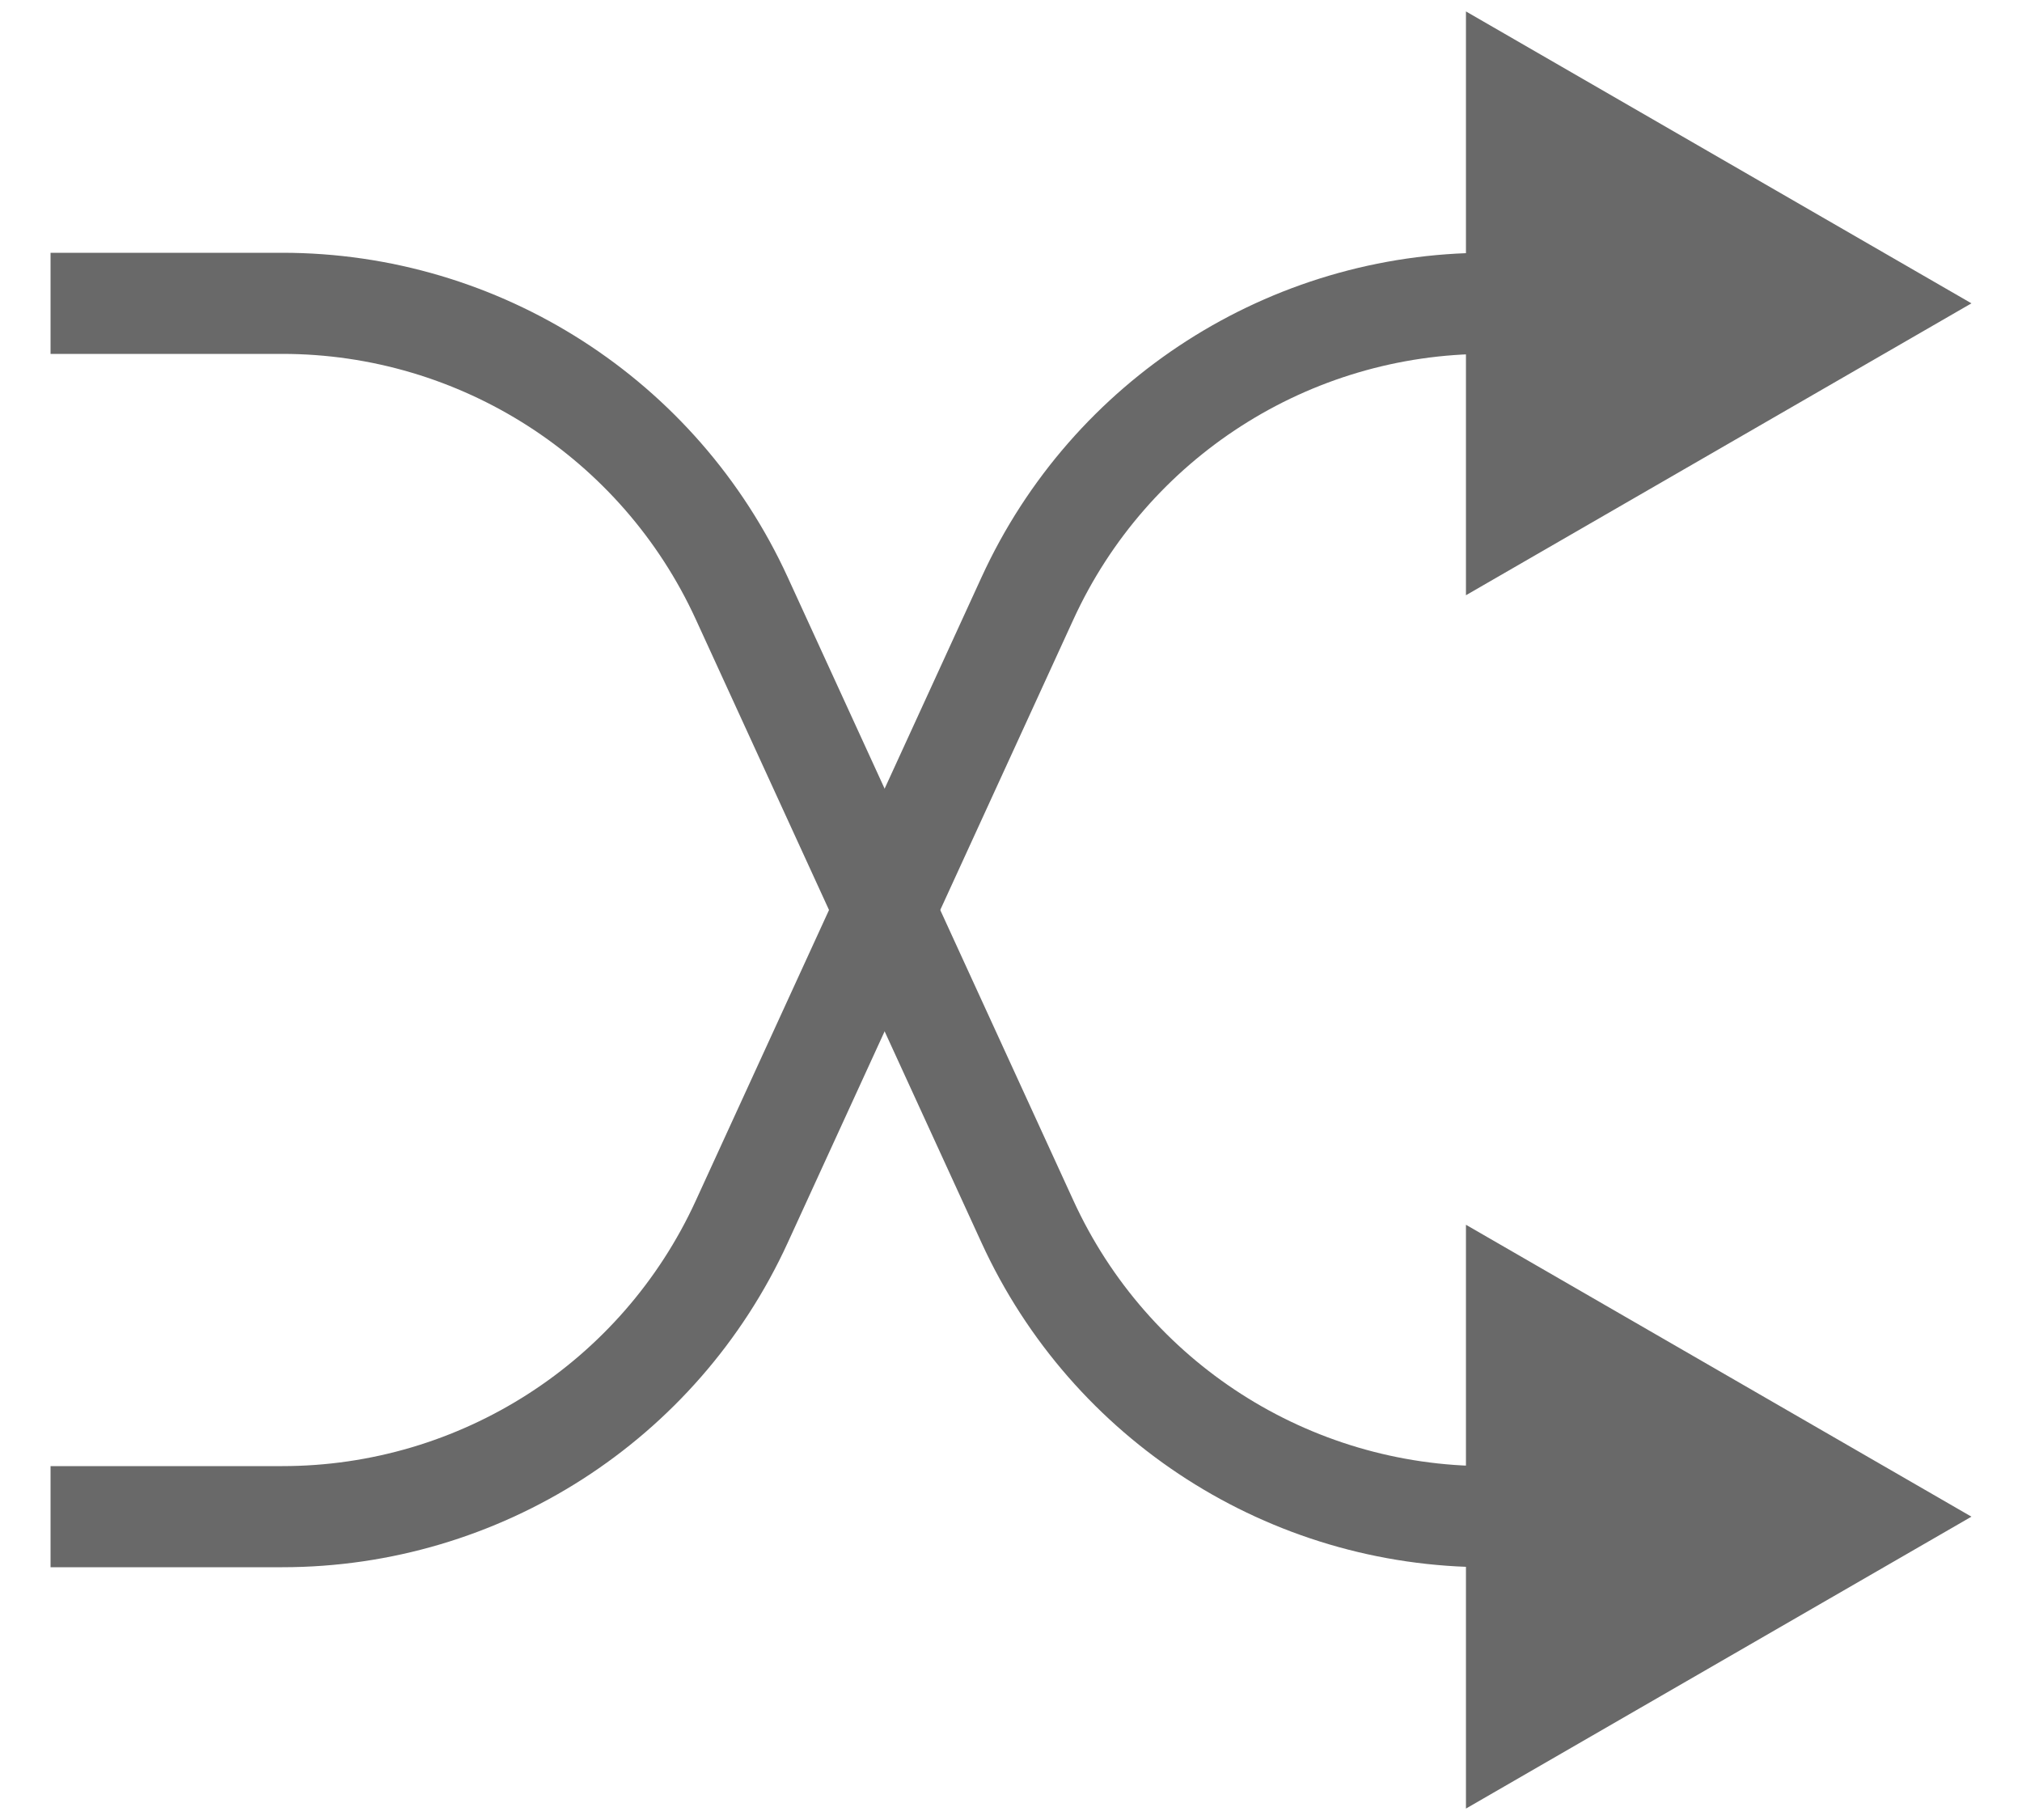
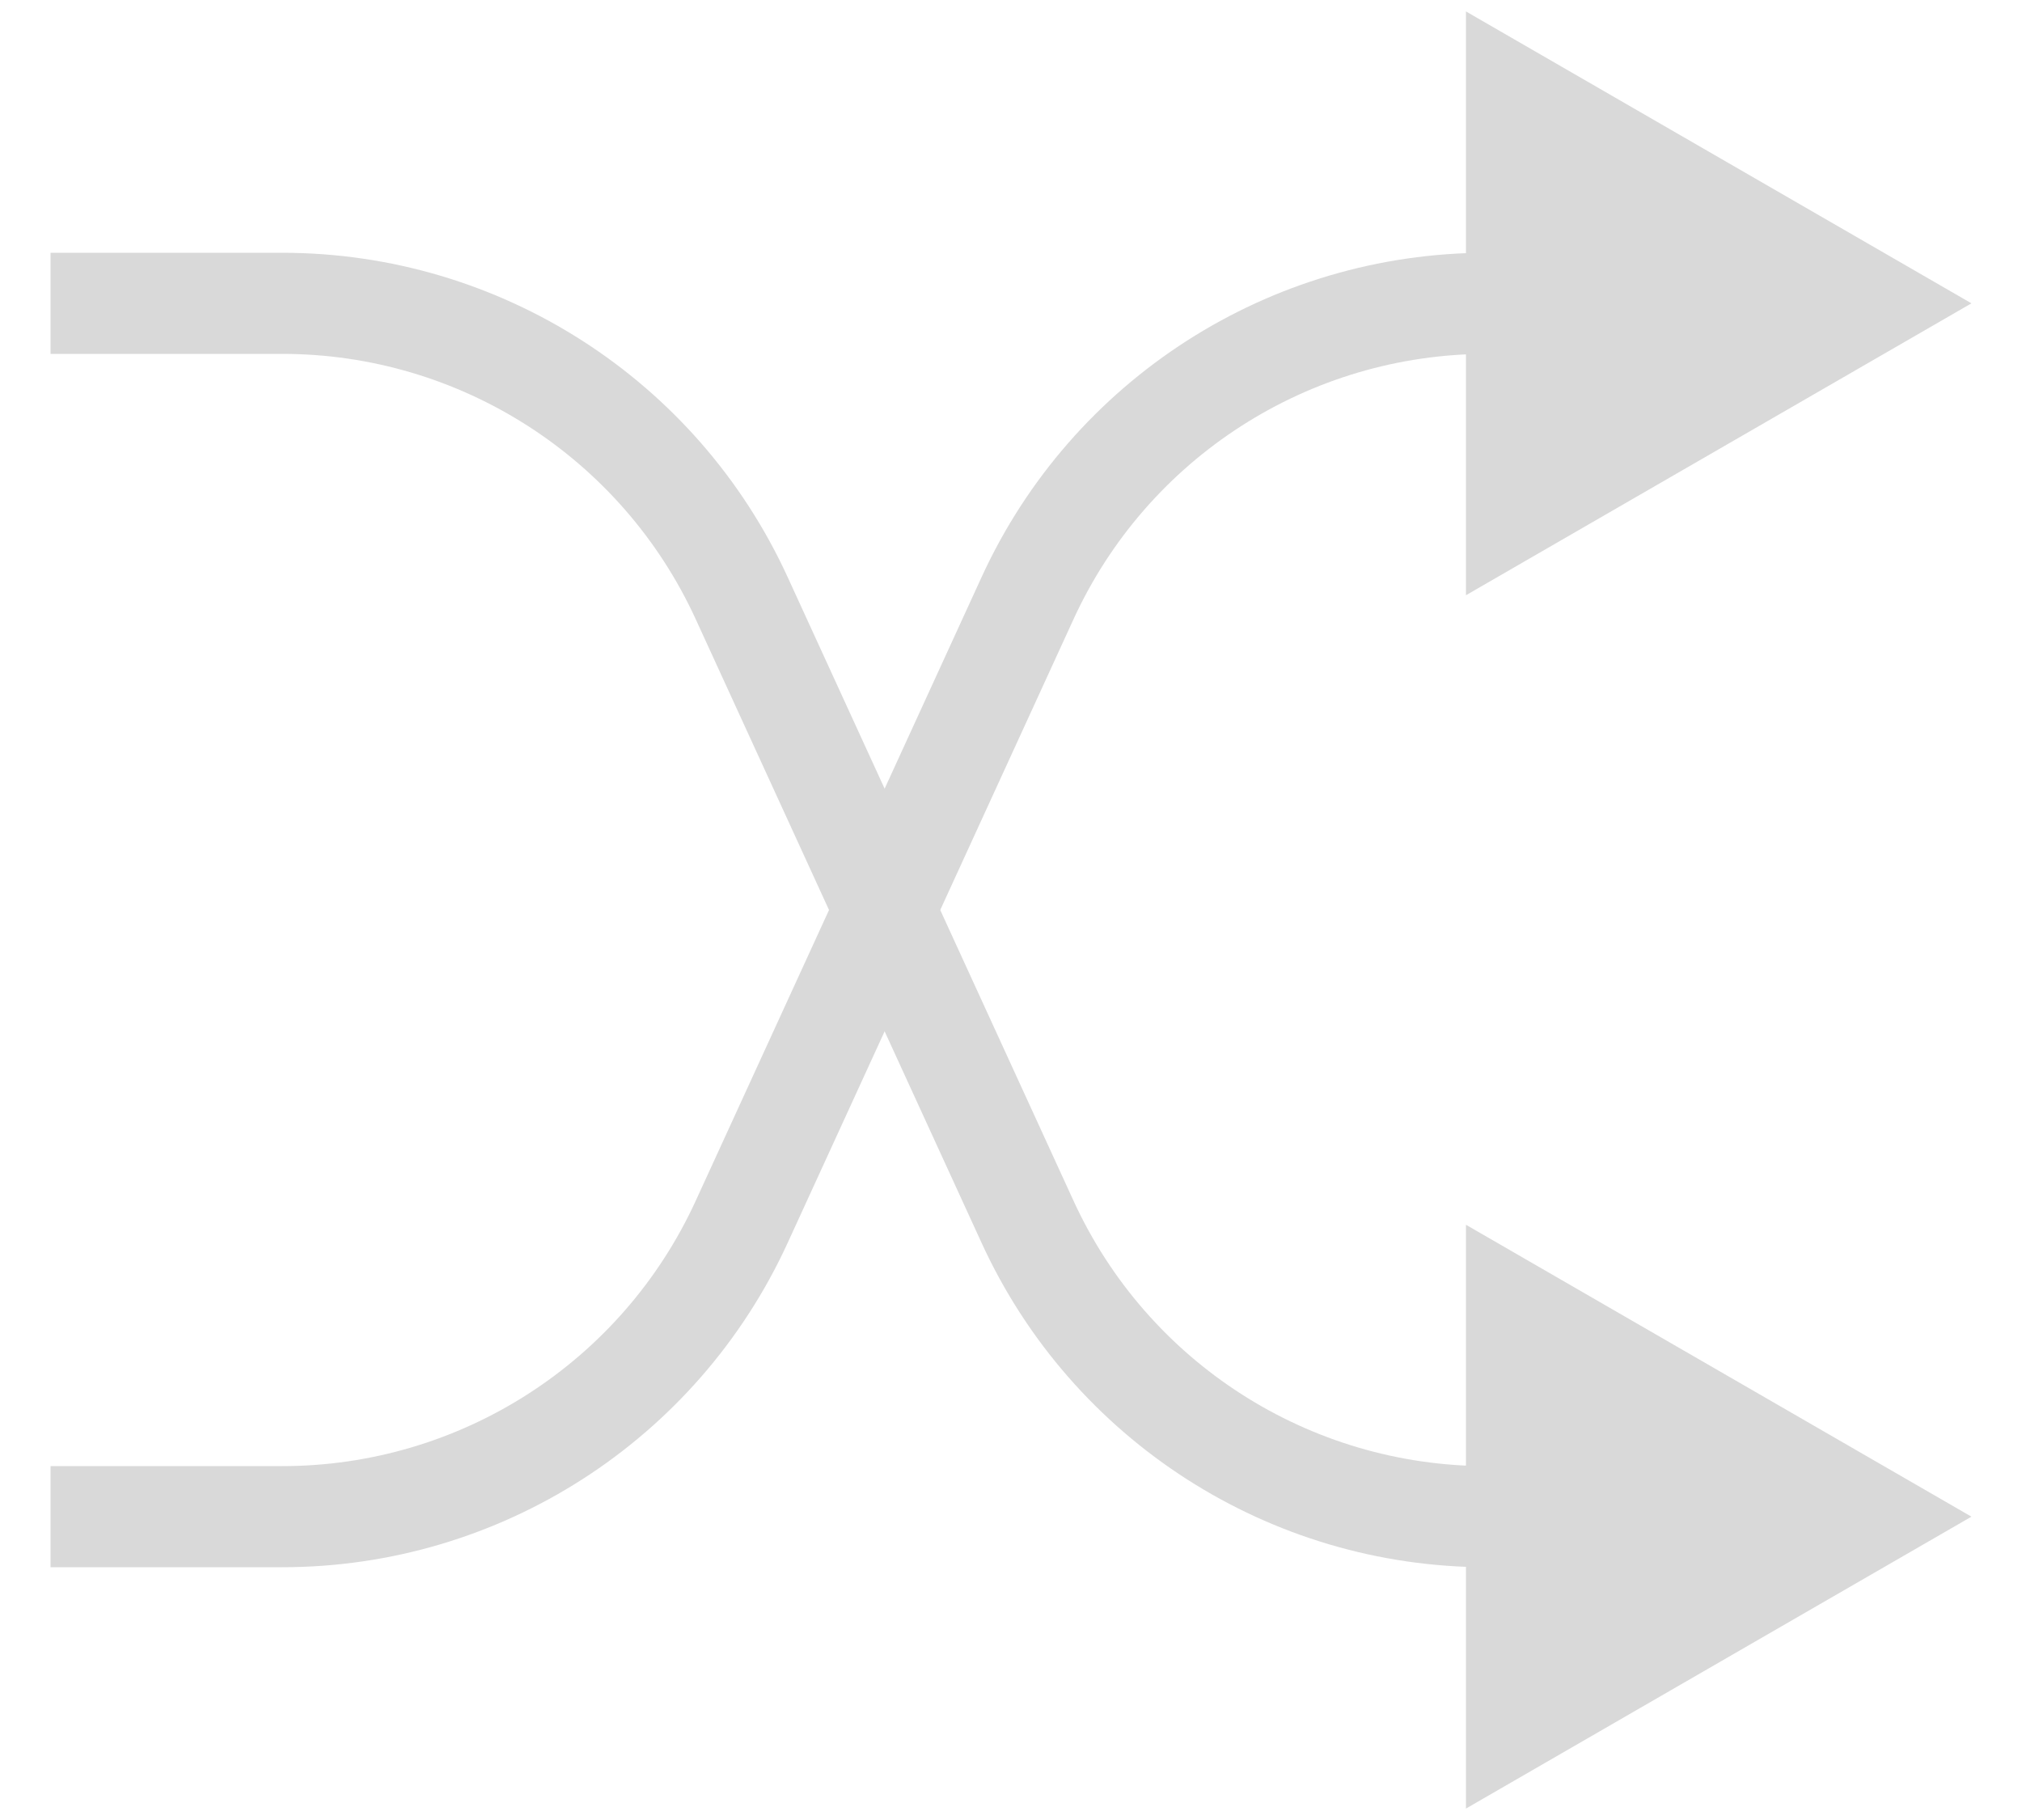
<svg xmlns="http://www.w3.org/2000/svg" width="20" height="18" viewBox="0 0 20 18" fill="none">
-   <path d="M19.5 15L14.5 12.113V17.887L19.5 15ZM10.163 12.083L9.709 12.292L10.163 12.083ZM7.337 5.917L6.882 6.125L7.337 5.917ZM0.5 3.5H2.792V2.5H0.5V3.5ZM6.882 6.125L9.709 12.292L10.618 11.875L7.791 5.708L6.882 6.125ZM14.709 15.5H15V14.5H14.709V15.5ZM9.709 12.292C10.605 14.247 12.558 15.5 14.709 15.5V14.5C12.949 14.5 11.351 13.475 10.618 11.875L9.709 12.292ZM2.792 3.5C4.551 3.5 6.149 4.526 6.882 6.125L7.791 5.708C6.895 3.753 4.942 2.5 2.792 2.5V3.5Z" fill="#696969" />
-   <path d="M19.5 3L14.5 5.887V0.113L19.5 3ZM10.163 5.917L9.709 5.708L10.163 5.917ZM7.337 12.083L6.882 11.875L7.337 12.083ZM0.5 14.5H2.792V15.5H0.5V14.5ZM6.882 11.875L9.709 5.708L10.618 6.125L7.791 12.292L6.882 11.875ZM14.709 2.5H15V3.5H14.709V2.5ZM9.709 5.708C10.605 3.753 12.558 2.5 14.709 2.5V3.5C12.949 3.5 11.351 4.526 10.618 6.125L9.709 5.708ZM2.792 14.5C4.551 14.5 6.149 13.475 6.882 11.875L7.791 12.292C6.895 14.247 4.942 15.5 2.792 15.5V14.5Z" fill="#696969" />
+   <path d="M19.5 15L14.5 12.113V17.887L19.5 15ZM10.163 12.083L9.709 12.292L10.163 12.083ZM7.337 5.917L6.882 6.125L7.337 5.917ZM0.5 3.5H2.792V2.5H0.5V3.5ZM6.882 6.125L9.709 12.292L10.618 11.875L7.791 5.708L6.882 6.125ZM14.709 15.5H15V14.5H14.709V15.5ZM9.709 12.292C10.605 14.247 12.558 15.5 14.709 15.5V14.5C12.949 14.5 11.351 13.475 10.618 11.875L9.709 12.292ZM2.792 3.5C4.551 3.5 6.149 4.526 6.882 6.125L7.791 5.708C6.895 3.753 4.942 2.5 2.792 2.5V3.5Z" fill="#D9D9D9" />
+   <path d="M19.5 3L14.5 5.887V0.113L19.5 3ZM10.163 5.917L9.709 5.708L10.163 5.917ZM7.337 12.083L6.882 11.875L7.337 12.083ZM0.5 14.5H2.792V15.5H0.5V14.5ZM6.882 11.875L9.709 5.708L10.618 6.125L7.791 12.292L6.882 11.875ZM14.709 2.5H15V3.5H14.709V2.5ZM9.709 5.708C10.605 3.753 12.558 2.5 14.709 2.5V3.5C12.949 3.5 11.351 4.526 10.618 6.125L9.709 5.708ZM2.792 14.5C4.551 14.5 6.149 13.475 6.882 11.875L7.791 12.292C6.895 14.247 4.942 15.5 2.792 15.5V14.5Z" fill="#D9D9D9" />
</svg>
